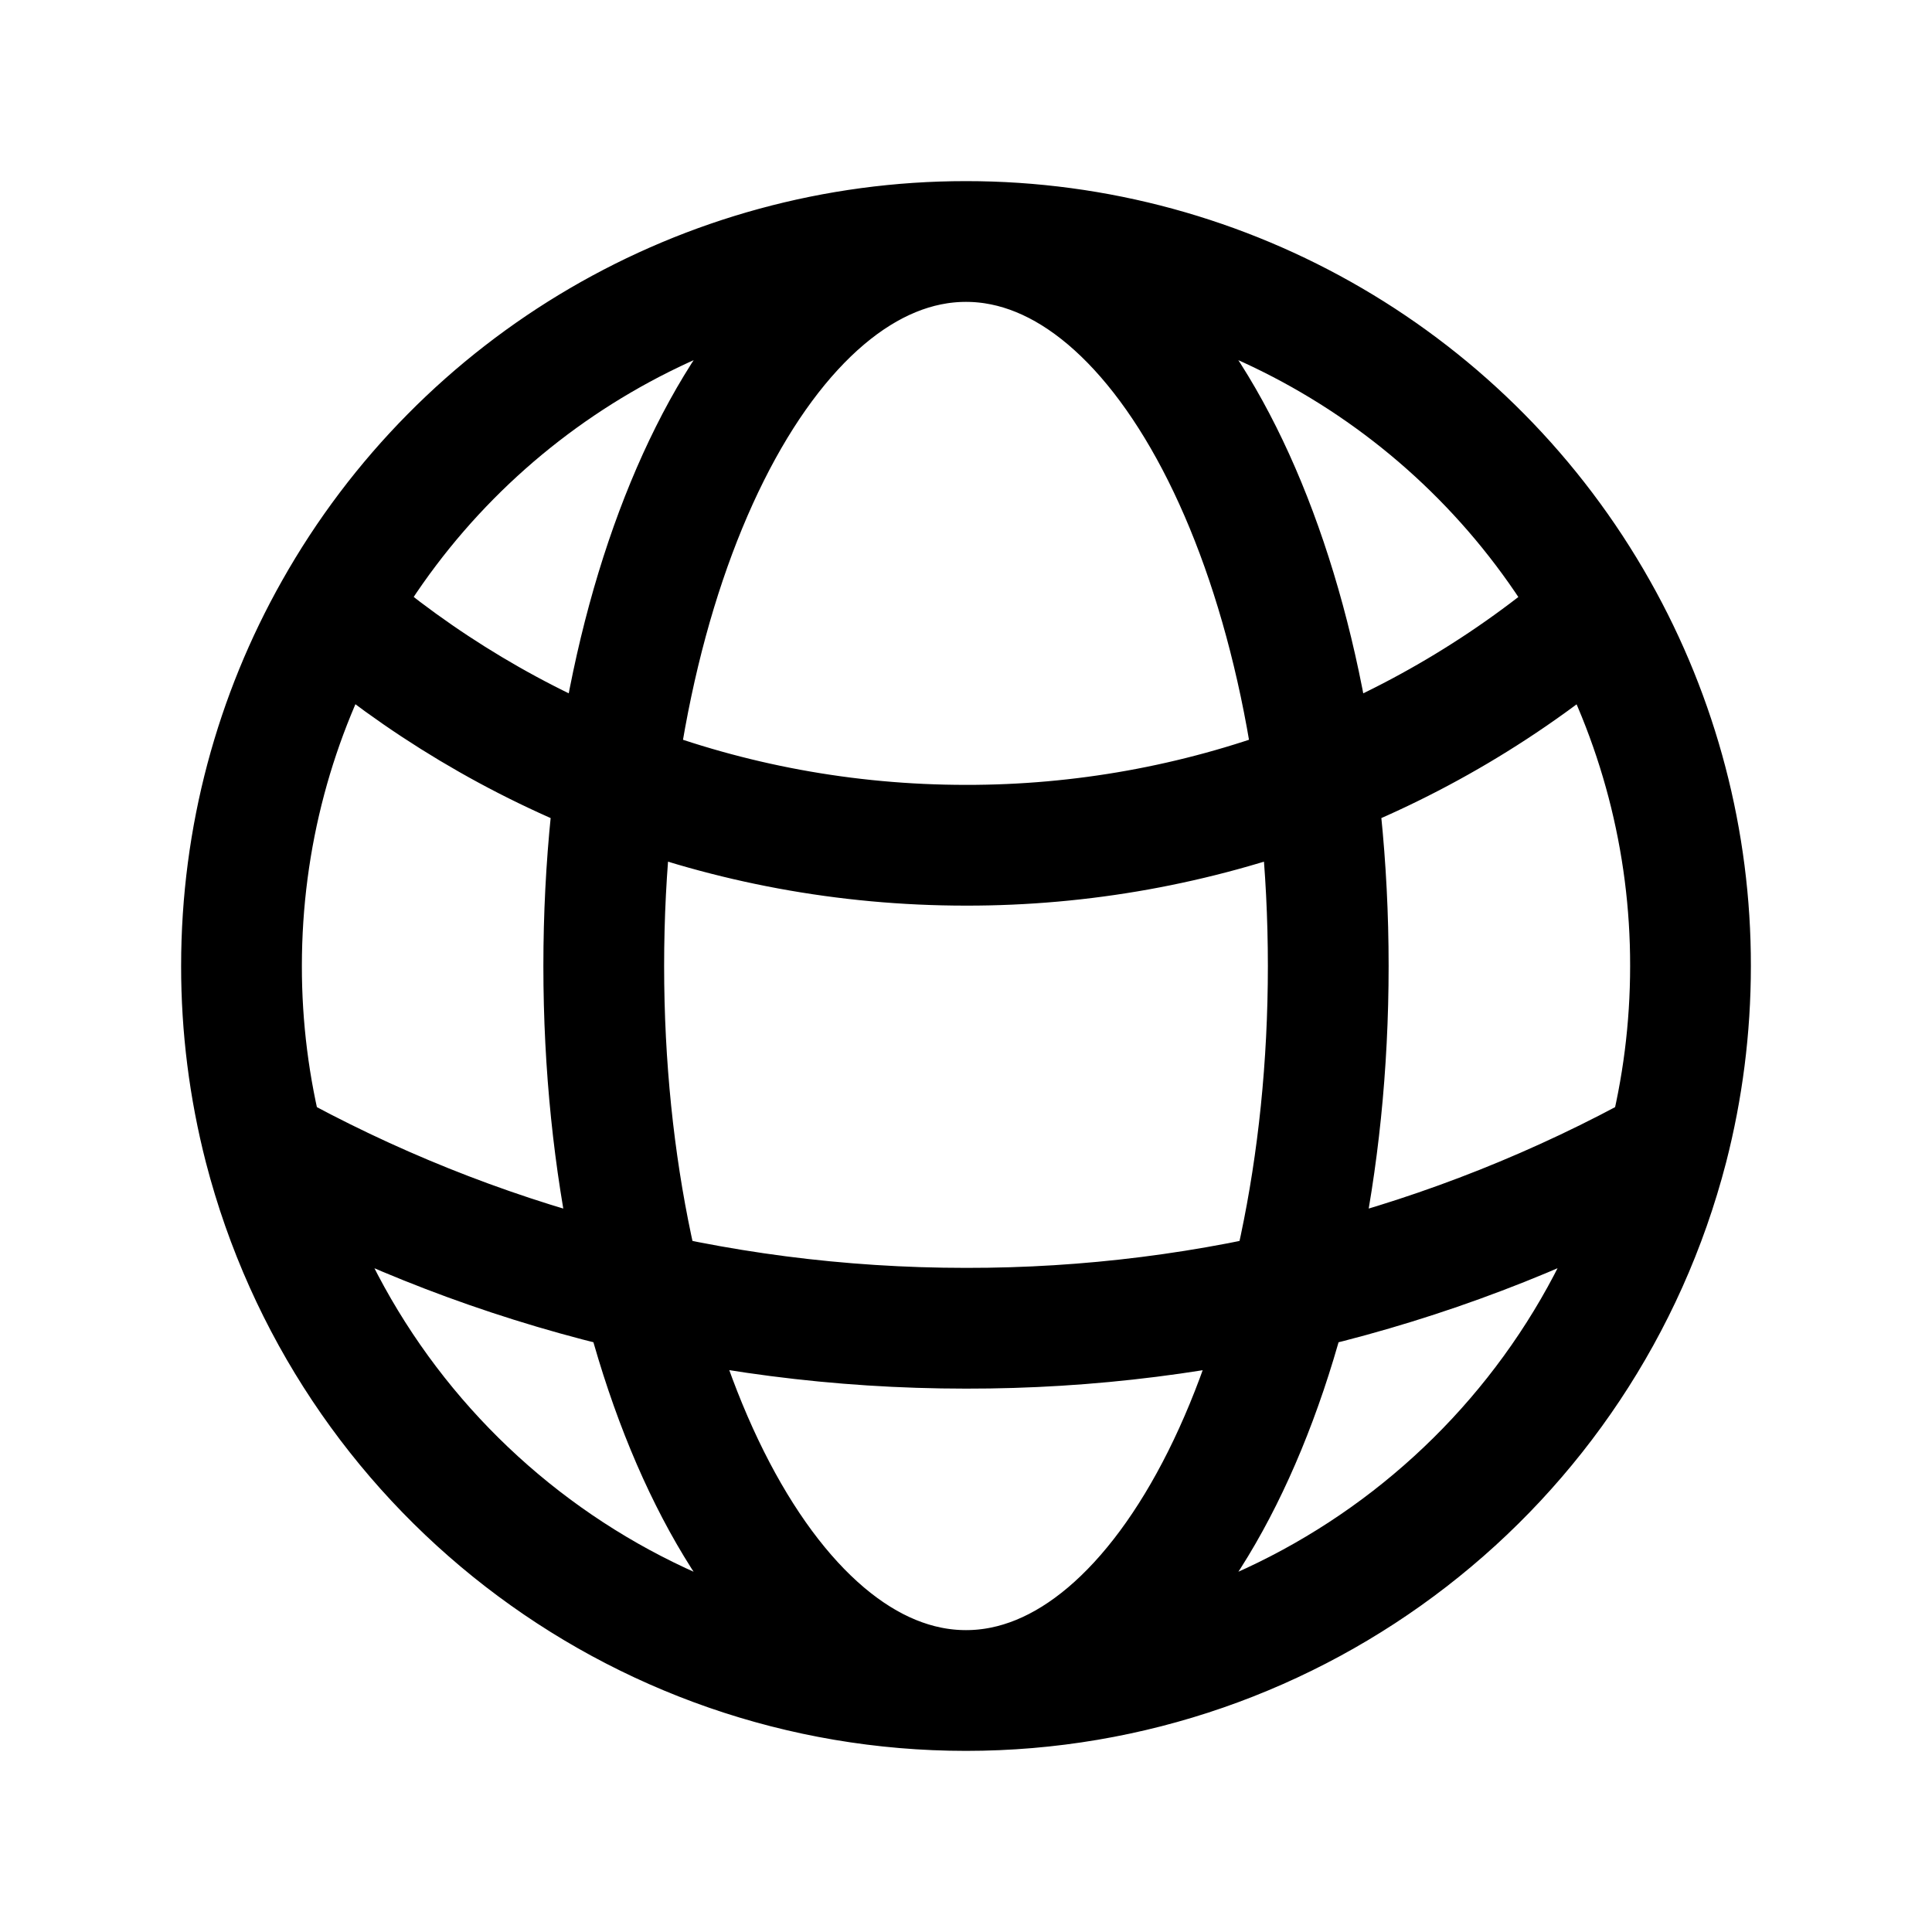
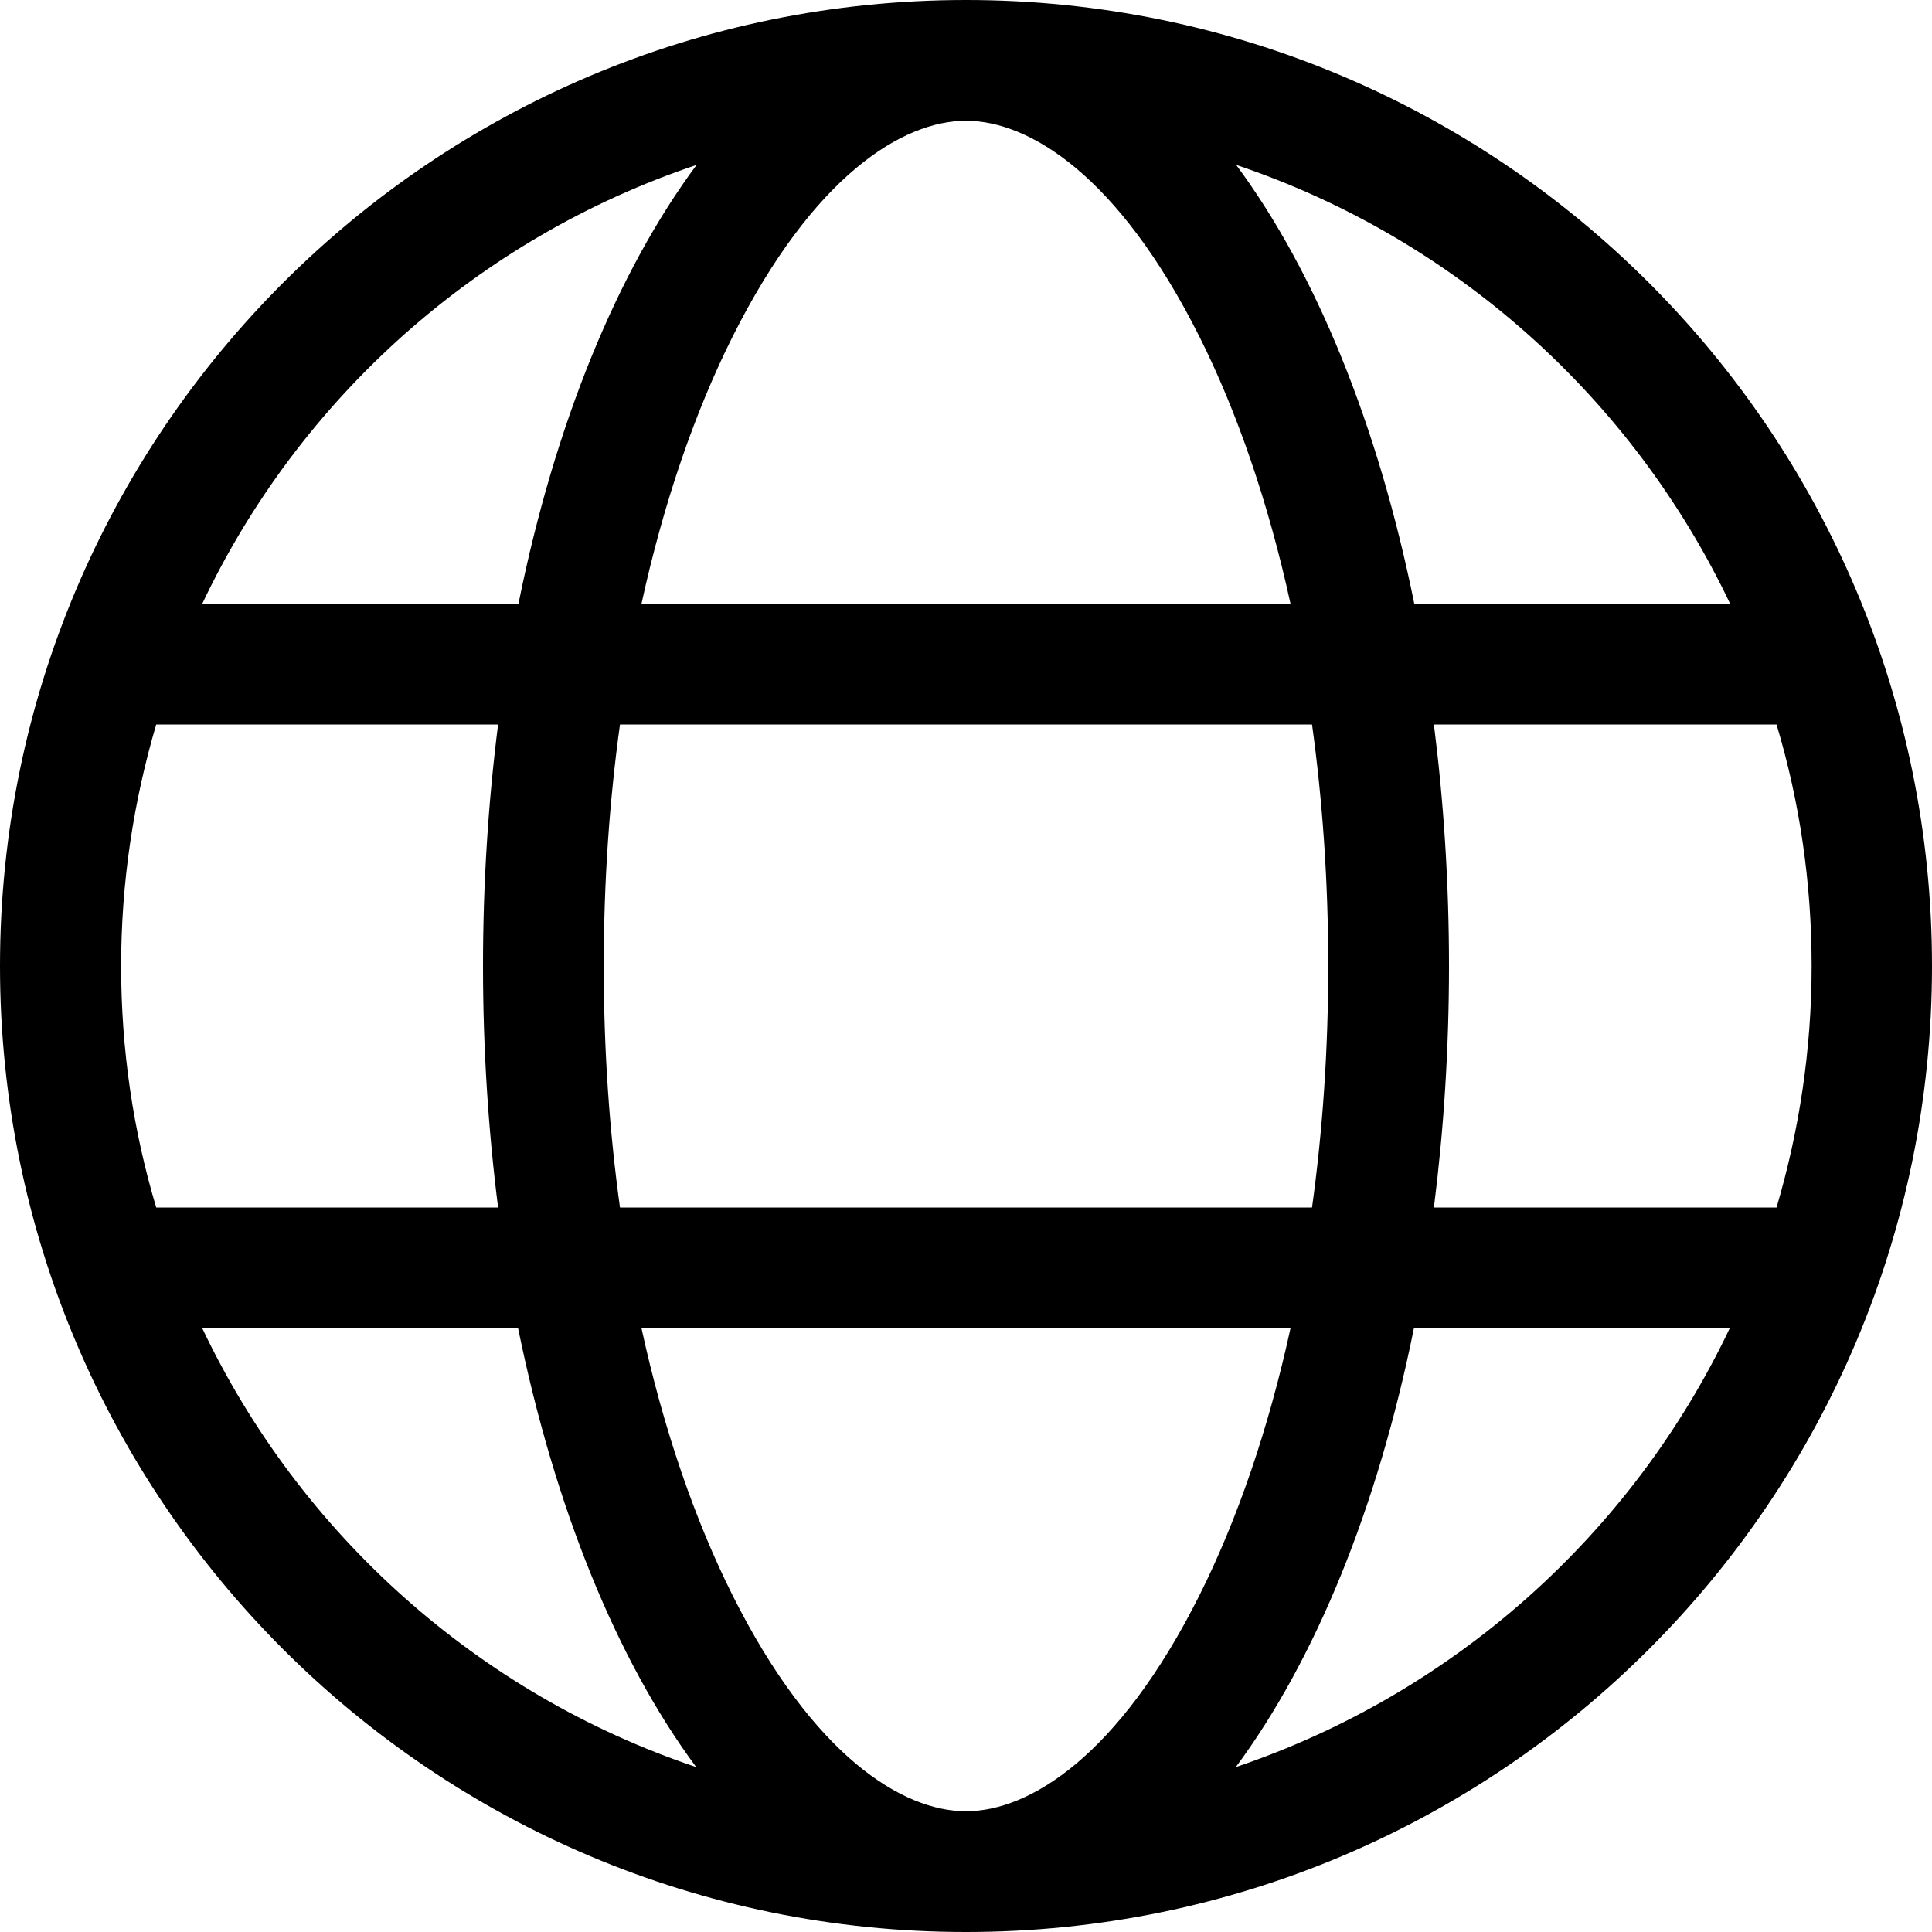
- <svg xmlns="http://www.w3.org/2000/svg" fill="none" viewBox="0 0 24 24" stroke-width="1.5" stroke="currentColor" class="w-6 h-6">
-   <path stroke-linecap="round" stroke-linejoin="round" d="M12 21a9.004 9.004 0 008.716-6.747M12 21a9.004 9.004 0 01-8.716-6.747M12 21c2.485 0 4.5-4.03 4.5-9S14.485 3 12 3m0 18c-2.485 0-4.5-4.03-4.5-9S9.515 3 12 3m0 0a8.997 8.997 0 017.843 4.582M12 3a8.997 8.997 0 00-7.843 4.582m15.686 0A11.953 11.953 0 0112 10.5c-2.998 0-5.74-1.1-7.843-2.918m15.686 0A8.959 8.959 0 0121 12c0 .778-.099 1.533-.284 2.253m0 0A17.919 17.919 0 0112 16.5c-3.162 0-6.133-.815-8.716-2.247m0 0A9.015 9.015 0 013 12c0-1.605.42-3.113 1.157-4.418" />
+ <svg xmlns="http://www.w3.org/2000/svg" viewBox="0 0 512 512">
+   <path d="M256 480c16.7 0 40.4-14.4 61.9-57.3c9.9-19.8 18.2-43.7 24.1-70.7H170c5.9 27 14.2 50.9 24.1 70.7C215.6 465.6 239.3 480 256 480zM164.3 320H347.7c2.8-20.2 4.3-41.7 4.3-64s-1.5-43.8-4.3-64H164.3c-2.8 20.2-4.3 41.7-4.3 64s1.5 43.8 4.3 64zM170 160H342c-5.9-27-14.2-50.9-24.1-70.7C296.4 46.4 272.7 32 256 32s-40.4 14.4-61.9 57.3C184.2 109.1 175.9 133 170 160zm210 32c2.6 20.5 4 41.9 4 64s-1.4 43.5-4 64h90.8c6-20.3 9.3-41.8 9.3-64s-3.2-43.7-9.3-64H380zm78.5-32c-25.9-54.5-73.1-96.9-130.9-116.3c21 28.3 37.6 68.8 47.2 116.3h83.8zm-321.1 0c9.6-47.6 26.2-88 47.2-116.3C126.7 63.1 79.4 105.5 53.6 160h83.7zm-96 32c-6 20.3-9.3 41.8-9.3 64s3.2 43.7 9.3 64H132c-2.6-20.5-4-41.9-4-64s1.4-43.5 4-64H41.3zM327.5 468.3c57.8-19.5 105-61.8 130.9-116.3H374.7c-9.6 47.6-26.2 88-47.2 116.3zm-143 0c-21-28.3-37.5-68.8-47.2-116.3H53.6c25.9 54.5 73.1 96.9 130.9 116.3zM256 512A256 256 0 1 1 256 0a256 256 0 1 1 0 512z" />
</svg>
